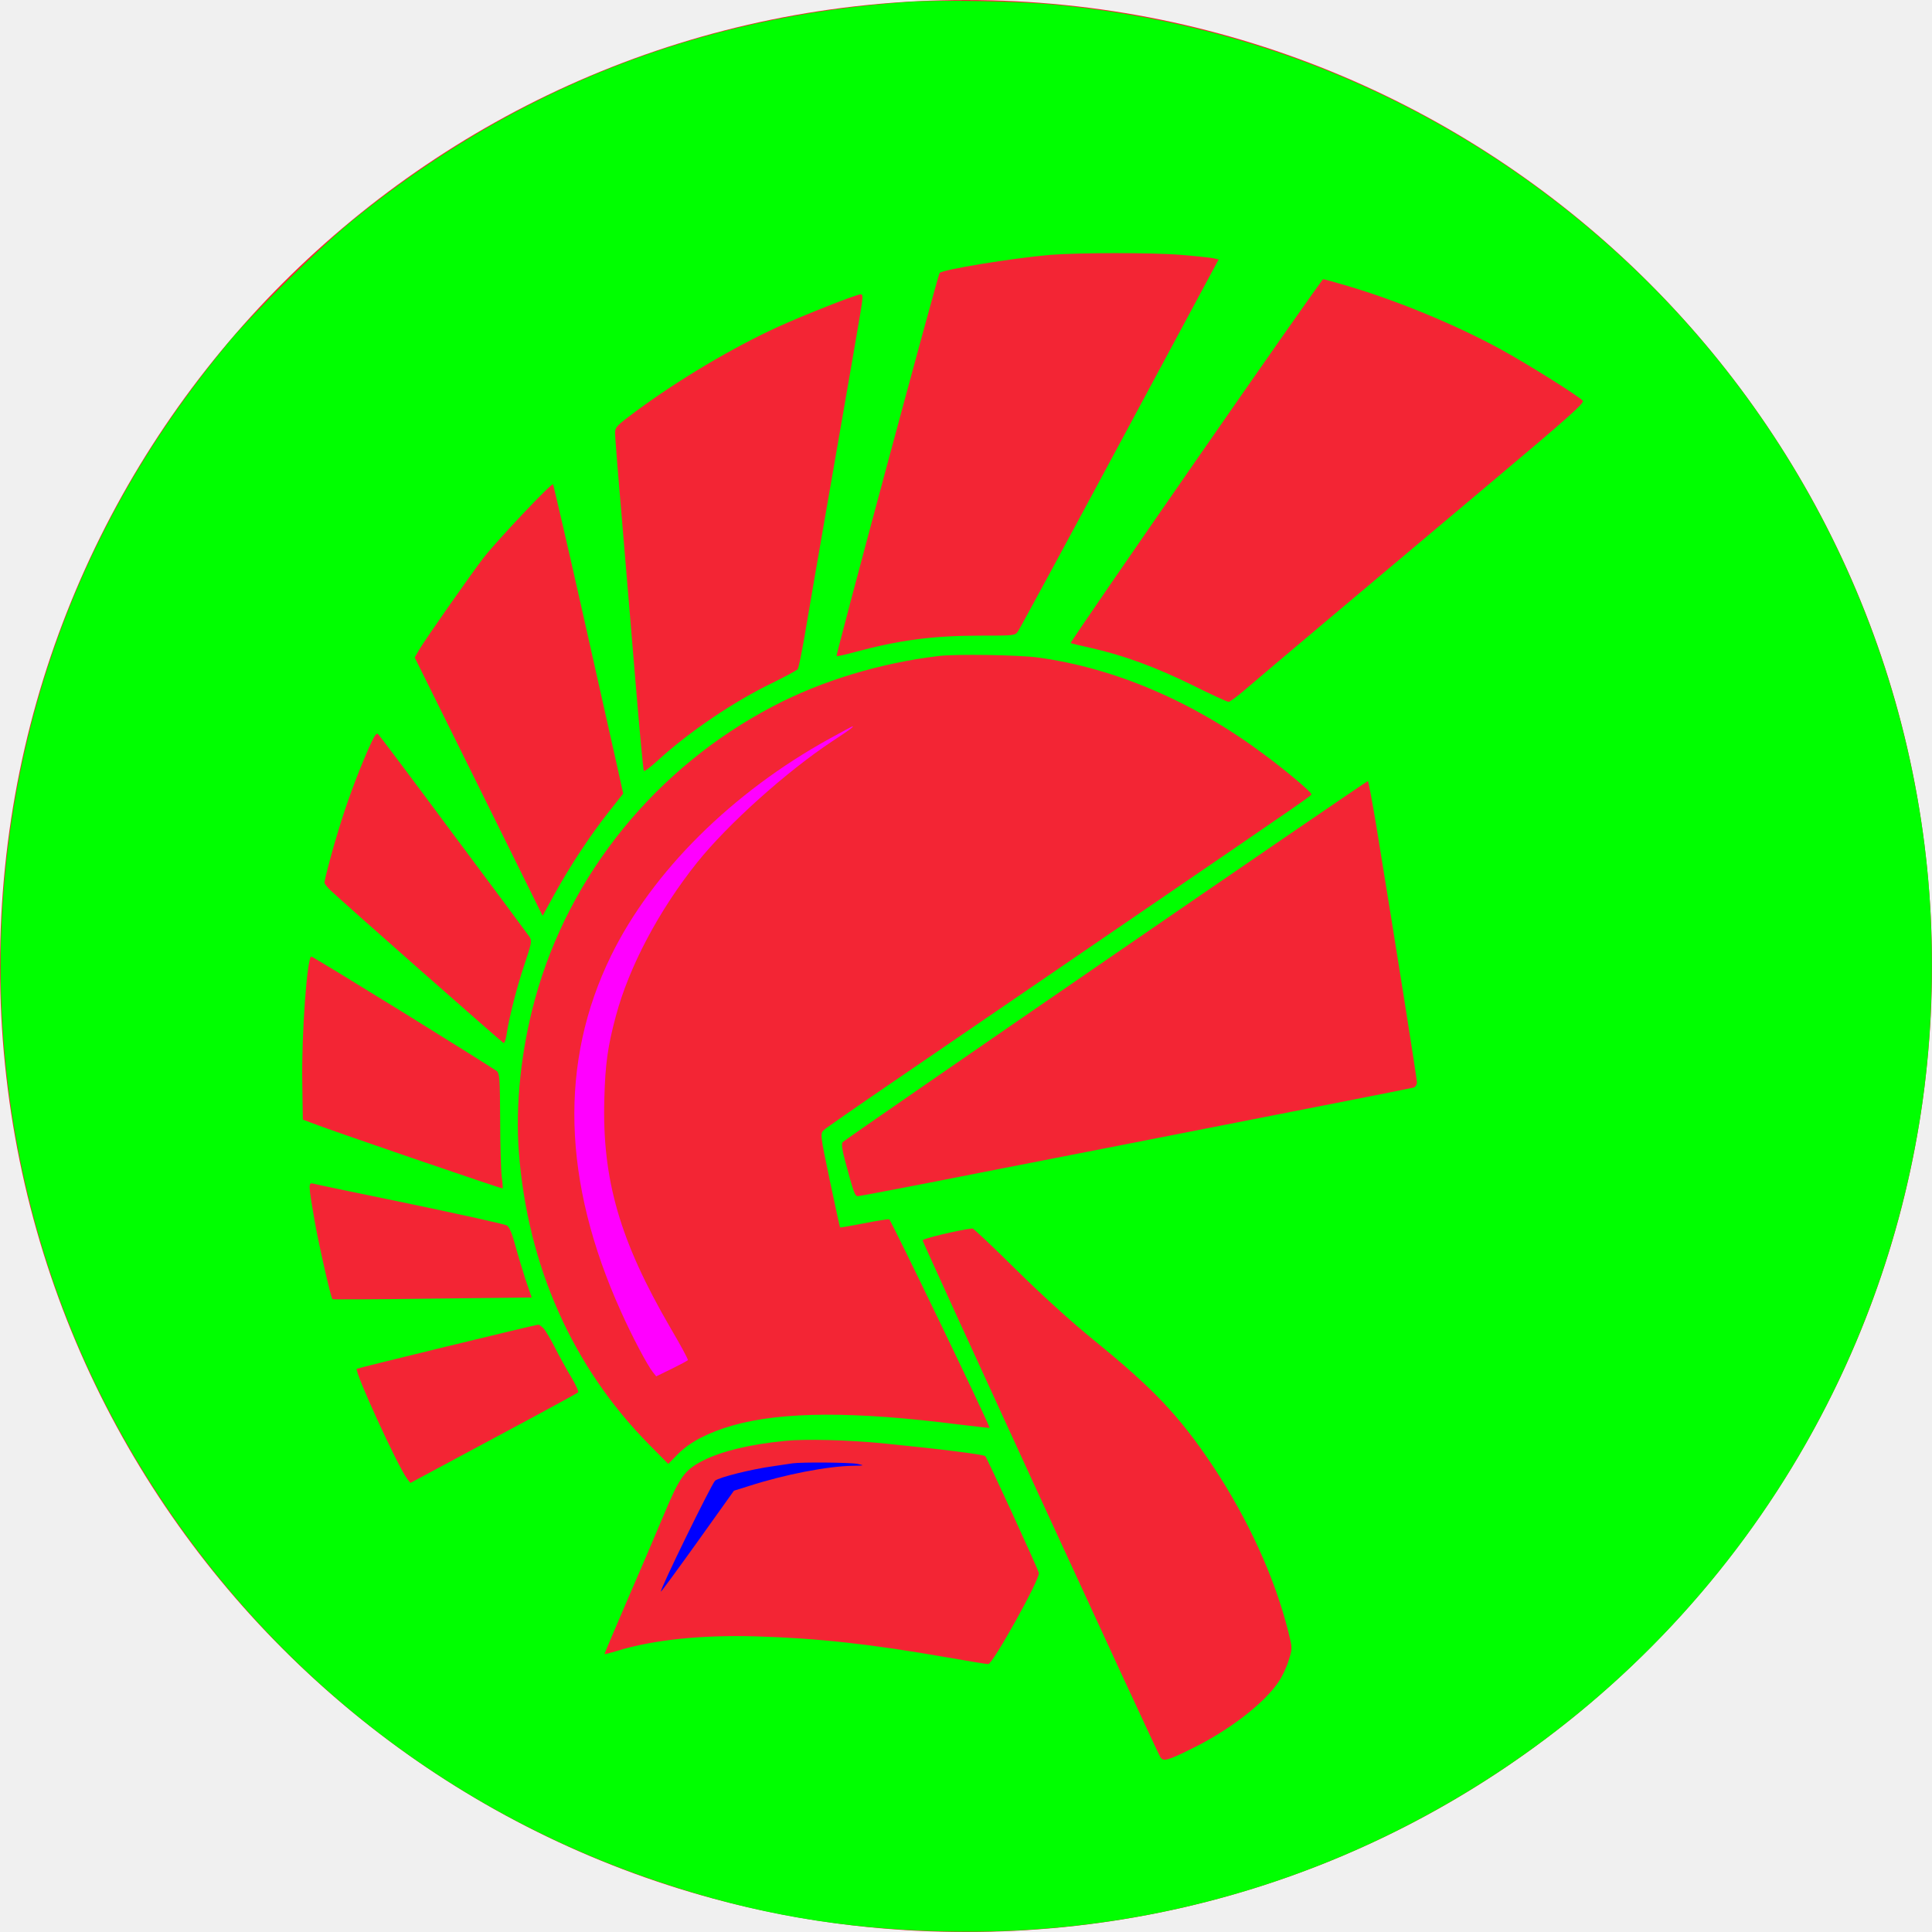
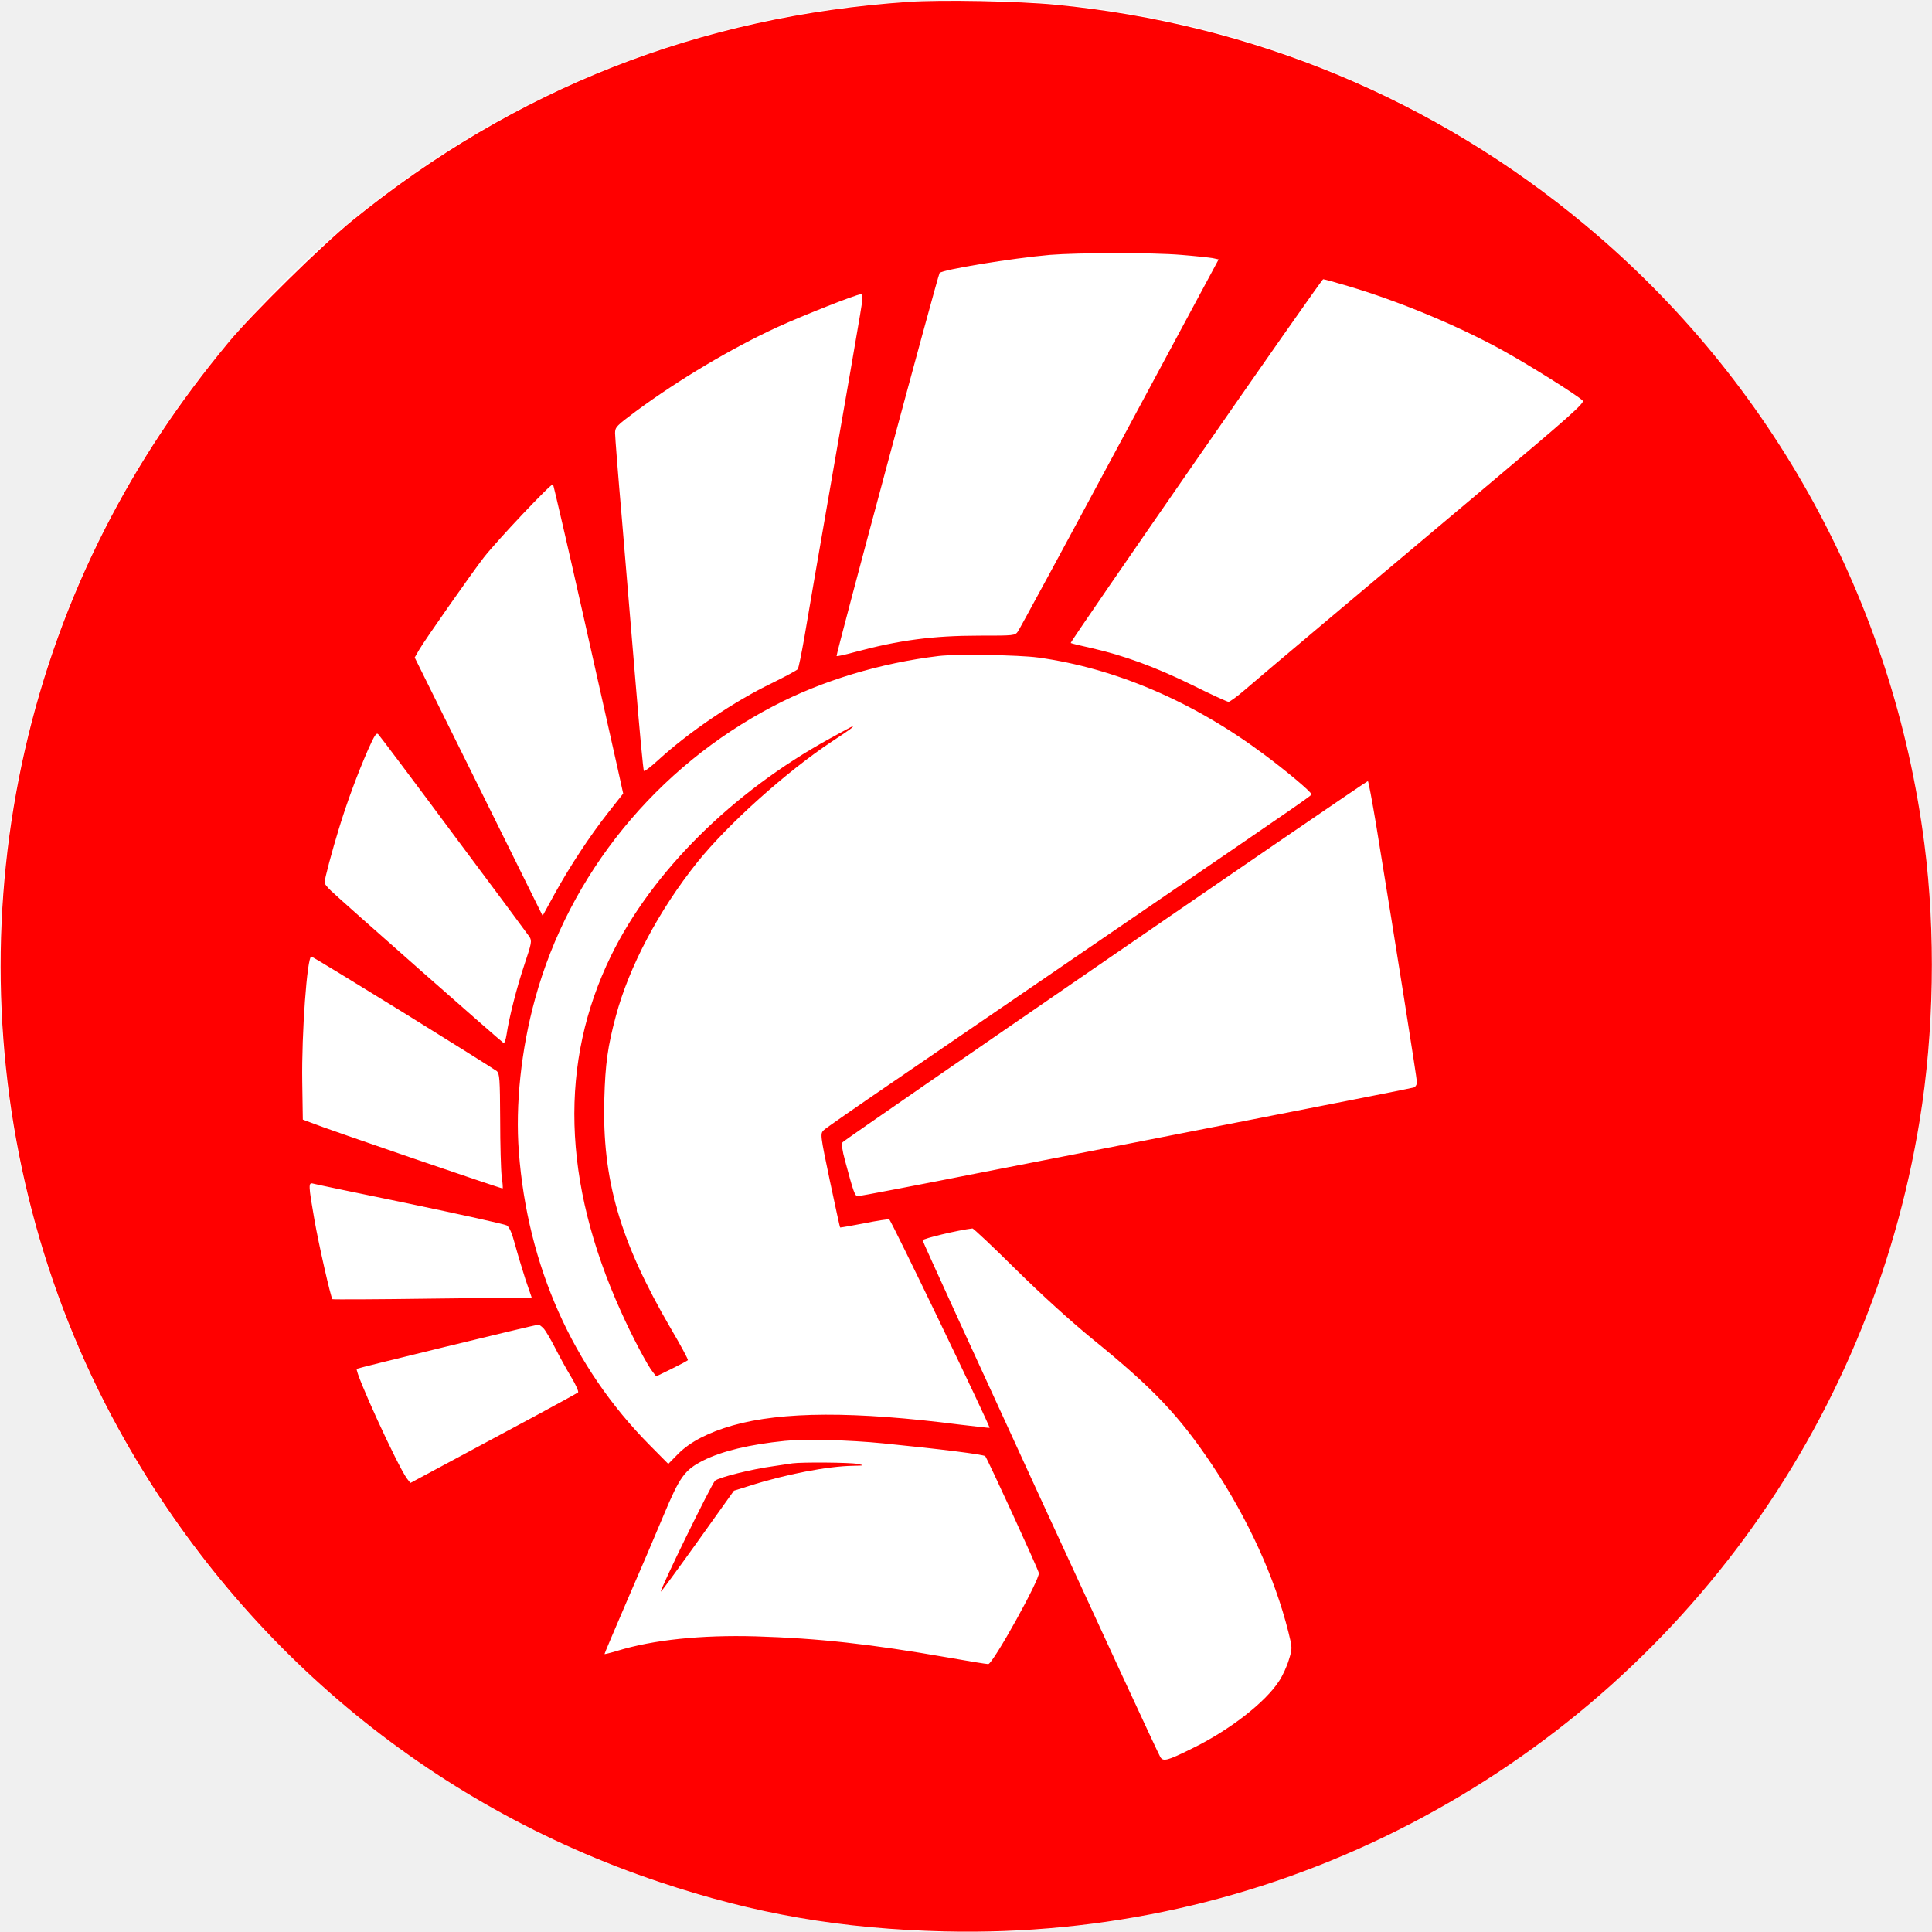
<svg xmlns="http://www.w3.org/2000/svg" version="1.0" width="1024pt" height="1024pt" viewBox="0 0 1024 1024" preserveAspectRatio="xMidYMid meet">
-   <circle cx="512" cy="512" r="50%" fill="#f32534" stroke="none" />
+   <circle cx="512" cy="512" r="50%" fill="#FFFFFF" stroke="none" />
  <g transform="translate(0,1024) scale(0.1,-0.1)" fill="#0F0" stroke="none">
-     <path d="M4815 10230 c-1107 -75 -2084 -459 -2945 -1157 -163 -132 -533 -496 -659 -648 -267 -322 -477 -639 -656 -990 -761 -1495 -733 -3302 73 -4768 629 -1143 1643 -1993 2867 -2402 506 -170 967 -249 1515 -262 838 -19 1653 163 2396 535 1479 741 2505 2135 2769 3765 76 467 85 994 25 1462 -164 1284 -804 2453 -1795 3280 -800 668 -1765 1069 -2810 1170 -197 19 -605 27 -780 15z m1446 -1341 c74 -6 148 -14 166 -17 l32 -7 -524 -975 c-288 -536 -531 -985 -540 -997 -15 -22 -21 -22 -203 -22 -248 0 -427 -24 -661 -87 -51 -14 -95 -24 -97 -21 -5 4 537 2019 546 2030 16 18 380 78 585 96 148 12 543 13 696 0z m883 -165 c266 -79 571 -205 811 -336 138 -75 415 -249 434 -272 10 -12 -78 -90 -486 -433 -274 -230 -664 -559 -868 -730 -203 -171 -401 -338 -440 -372 -38 -33 -76 -60 -83 -61 -7 0 -95 40 -195 90 -194 95 -360 156 -532 195 -59 13 -108 25 -110 27 -5 6 1328 1928 1338 1928 6 0 64 -16 131 -36z m-2586 -156 c-10 -62 -75 -437 -144 -833 -69 -396 -137 -790 -151 -875 -15 -85 -30 -160 -35 -167 -5 -6 -64 -38 -131 -71 -208 -100 -445 -261 -610 -412 -37 -34 -71 -60 -74 -56 -4 3 -23 212 -44 464 -21 251 -54 645 -73 874 -20 229 -36 433 -36 452 0 32 7 39 109 115 230 170 510 336 751 447 143 65 417 173 441 174 14 0 14 -11 -3 -112z m-1468 -1583 c84 -374 166 -741 183 -815 l30 -136 -78 -99 c-99 -126 -205 -287 -286 -434 l-63 -115 -339 685 -339 684 23 40 c26 46 275 402 343 490 72 92 359 396 367 388 3 -5 75 -314 159 -688z m2412 -230 c408 -56 821 -233 1193 -510 119 -88 255 -202 255 -214 0 -9 41 19 -977 -677 -488 -334 -1045 -715 -1238 -847 -192 -131 -359 -247 -369 -257 -19 -19 -19 -23 32 -266 29 -136 53 -249 55 -250 1 -1 58 9 126 22 68 14 129 23 134 21 10 -3 537 -1099 532 -1105 -1 -1 -71 7 -156 17 -561 72 -943 70 -1205 -4 -129 -37 -226 -87 -289 -150 l-53 -54 -101 102 c-406 411 -645 947 -691 1552 -19 249 12 542 86 811 181 661 644 1229 1264 1552 258 135 567 228 875 265 90 11 424 6 527 -8z m-3098 -939 c213 -285 394 -529 402 -541 14 -22 12 -33 -26 -146 -41 -122 -82 -283 -95 -372 -4 -26 -11 -47 -16 -45 -8 3 -857 751 -916 808 -18 17 -33 36 -33 41 0 19 41 173 77 289 42 138 98 289 154 417 34 76 44 92 54 81 7 -7 187 -246 399 -532z m4889 57 c111 -680 217 -1350 217 -1369 0 -13 -8 -25 -17 -28 -10 -3 -376 -76 -813 -161 -437 -86 -1092 -214 -1456 -285 -363 -72 -668 -130 -677 -130 -16 0 -23 20 -68 188 -15 55 -20 89 -13 98 9 13 2774 1914 2784 1914 3 0 22 -102 43 -227z m-5156 -999 c263 -163 486 -303 496 -311 15 -14 17 -41 18 -257 0 -133 4 -268 8 -301 5 -33 7 -62 5 -64 -3 -3 -930 314 -1014 348 l-45 17 -3 200 c-4 256 26 664 48 664 5 0 223 -133 487 -296z m33 -1014 c272 -57 504 -108 516 -115 14 -9 27 -39 44 -102 13 -48 38 -131 55 -184 l33 -96 -526 -6 c-289 -4 -528 -5 -530 -3 -9 10 -73 291 -96 424 -31 178 -32 195 -8 189 9 -3 240 -51 512 -107z m3214 -348 c139 -137 292 -276 411 -373 318 -258 455 -403 630 -664 189 -284 331 -594 404 -886 21 -85 21 -86 2 -147 -10 -34 -33 -84 -51 -111 -73 -114 -265 -263 -465 -360 -127 -63 -150 -69 -165 -44 -23 37 -1260 2727 -1260 2739 0 9 188 54 264 63 5 1 109 -97 230 -217z m-2504 -312 c11 -11 38 -57 61 -102 23 -45 61 -115 86 -156 25 -41 41 -78 37 -82 -5 -4 -108 -61 -229 -126 -121 -65 -319 -171 -440 -236 l-220 -118 -17 22 c-50 66 -280 569 -267 583 4 4 932 230 962 234 4 1 16 -8 27 -19z m1800 -610 c312 -31 533 -59 542 -68 10 -10 277 -591 284 -619 8 -30 -244 -483 -268 -483 -10 0 -107 16 -215 35 -406 71 -685 102 -1018 112 -288 8 -542 -18 -734 -77 -36 -11 -66 -18 -67 -17 -1 1 52 126 117 277 66 151 154 358 196 458 86 206 112 241 210 291 100 50 245 85 433 104 104 11 339 5 520 -13z" />
-     <path fill="#FF00FF" d="M4397 6325 c-516 -284 -940 -705 -1158 -1150 -276 -564 -259 -1197 52 -1886 57 -128 141 -287 169 -321 l18 -23 82 40 c45 22 84 43 86 46 2 4 -39 80 -92 170 -269 462 -363 787 -351 1214 5 186 18 279 61 439 70 262 228 561 432 816 163 203 473 481 715 641 96 63 117 79 107 79 -2 0 -56 -29 -121 -65z" />
-     <path fill="#0000FF" d="M4200 2484 c-14 -2 -59 -9 -100 -15 -118 -16 -288 -59 -310 -77 -18 -16 -295 -581 -287 -588 1 -2 89 118 195 266 l192 269 80 25 c193 62 417 105 551 107 61 1 62 2 24 10 -39 8 -295 10 -345 3z" />
+     <path fill="#FF0000" d="M4815 10230 c-1107 -75 -2084 -459 -2945 -1157 -163 -132 -533 -496 -659 -648 -267 -322 -477 -639 -656 -990 -761 -1495 -733 -3302 73 -4768 629 -1143 1643 -1993 2867 -2402 506 -170 967 -249 1515 -262 838 -19 1653 163 2396 535 1479 741 2505 2135 2769 3765 76 467 85 994 25 1462 -164 1284 -804 2453 -1795 3280 -800 668 -1765 1069 -2810 1170 -197 19 -605 27 -780 15z m1446 -1341 c74 -6 148 -14 166 -17 l32 -7 -524 -975 c-288 -536 -531 -985 -540 -997 -15 -22 -21 -22 -203 -22 -248 0 -427 -24 -661 -87 -51 -14 -95 -24 -97 -21 -5 4 537 2019 546 2030 16 18 380 78 585 96 148 12 543 13 696 0z m883 -165 c266 -79 571 -205 811 -336 138 -75 415 -249 434 -272 10 -12 -78 -90 -486 -433 -274 -230 -664 -559 -868 -730 -203 -171 -401 -338 -440 -372 -38 -33 -76 -60 -83 -61 -7 0 -95 40 -195 90 -194 95 -360 156 -532 195 -59 13 -108 25 -110 27 -5 6 1328 1928 1338 1928 6 0 64 -16 131 -36z m-2586 -156 c-10 -62 -75 -437 -144 -833 -69 -396 -137 -790 -151 -875 -15 -85 -30 -160 -35 -167 -5 -6 -64 -38 -131 -71 -208 -100 -445 -261 -610 -412 -37 -34 -71 -60 -74 -56 -4 3 -23 212 -44 464 -21 251 -54 645 -73 874 -20 229 -36 433 -36 452 0 32 7 39 109 115 230 170 510 336 751 447 143 65 417 173 441 174 14 0 14 -11 -3 -112z m-1468 -1583 c84 -374 166 -741 183 -815 l30 -136 -78 -99 c-99 -126 -205 -287 -286 -434 l-63 -115 -339 685 -339 684 23 40 c26 46 275 402 343 490 72 92 359 396 367 388 3 -5 75 -314 159 -688z m2412 -230 c408 -56 821 -233 1193 -510 119 -88 255 -202 255 -214 0 -9 41 19 -977 -677 -488 -334 -1045 -715 -1238 -847 -192 -131 -359 -247 -369 -257 -19 -19 -19 -23 32 -266 29 -136 53 -249 55 -250 1 -1 58 9 126 22 68 14 129 23 134 21 10 -3 537 -1099 532 -1105 -1 -1 -71 7 -156 17 -561 72 -943 70 -1205 -4 -129 -37 -226 -87 -289 -150 l-53 -54 -101 102 c-406 411 -645 947 -691 1552 -19 249 12 542 86 811 181 661 644 1229 1264 1552 258 135 567 228 875 265 90 11 424 6 527 -8z m-3098 -939 c213 -285 394 -529 402 -541 14 -22 12 -33 -26 -146 -41 -122 -82 -283 -95 -372 -4 -26 -11 -47 -16 -45 -8 3 -857 751 -916 808 -18 17 -33 36 -33 41 0 19 41 173 77 289 42 138 98 289 154 417 34 76 44 92 54 81 7 -7 187 -246 399 -532z m4889 57 c111 -680 217 -1350 217 -1369 0 -13 -8 -25 -17 -28 -10 -3 -376 -76 -813 -161 -437 -86 -1092 -214 -1456 -285 -363 -72 -668 -130 -677 -130 -16 0 -23 20 -68 188 -15 55 -20 89 -13 98 9 13 2774 1914 2784 1914 3 0 22 -102 43 -227z m-5156 -999 c263 -163 486 -303 496 -311 15 -14 17 -41 18 -257 0 -133 4 -268 8 -301 5 -33 7 -62 5 -64 -3 -3 -930 314 -1014 348 l-45 17 -3 200 c-4 256 26 664 48 664 5 0 223 -133 487 -296z m33 -1014 c272 -57 504 -108 516 -115 14 -9 27 -39 44 -102 13 -48 38 -131 55 -184 l33 -96 -526 -6 c-289 -4 -528 -5 -530 -3 -9 10 -73 291 -96 424 -31 178 -32 195 -8 189 9 -3 240 -51 512 -107z m3214 -348 c139 -137 292 -276 411 -373 318 -258 455 -403 630 -664 189 -284 331 -594 404 -886 21 -85 21 -86 2 -147 -10 -34 -33 -84 -51 -111 -73 -114 -265 -263 -465 -360 -127 -63 -150 -69 -165 -44 -23 37 -1260 2727 -1260 2739 0 9 188 54 264 63 5 1 109 -97 230 -217z m-2504 -312 c11 -11 38 -57 61 -102 23 -45 61 -115 86 -156 25 -41 41 -78 37 -82 -5 -4 -108 -61 -229 -126 -121 -65 -319 -171 -440 -236 l-220 -118 -17 22 c-50 66 -280 569 -267 583 4 4 932 230 962 234 4 1 16 -8 27 -19z m1800 -610 c312 -31 533 -59 542 -68 10 -10 277 -591 284 -619 8 -30 -244 -483 -268 -483 -10 0 -107 16 -215 35 -406 71 -685 102 -1018 112 -288 8 -542 -18 -734 -77 -36 -11 -66 -18 -67 -17 -1 1 52 126 117 277 66 151 154 358 196 458 86 206 112 241 210 291 100 50 245 85 433 104 104 11 339 5 520 -13z" />
+     <path fill="#FF0000" d="M4397 6325 c-516 -284 -940 -705 -1158 -1150 -276 -564 -259 -1197 52 -1886 57 -128 141 -287 169 -321 l18 -23 82 40 c45 22 84 43 86 46 2 4 -39 80 -92 170 -269 462 -363 787 -351 1214 5 186 18 279 61 439 70 262 228 561 432 816 163 203 473 481 715 641 96 63 117 79 107 79 -2 0 -56 -29 -121 -65z" />
+     <path fill="#FF0000" d="M4200 2484 c-14 -2 -59 -9 -100 -15 -118 -16 -288 -59 -310 -77 -18 -16 -295 -581 -287 -588 1 -2 89 118 195 266 l192 269 80 25 c193 62 417 105 551 107 61 1 62 2 24 10 -39 8 -295 10 -345 3z" />
  </g>
</svg>
